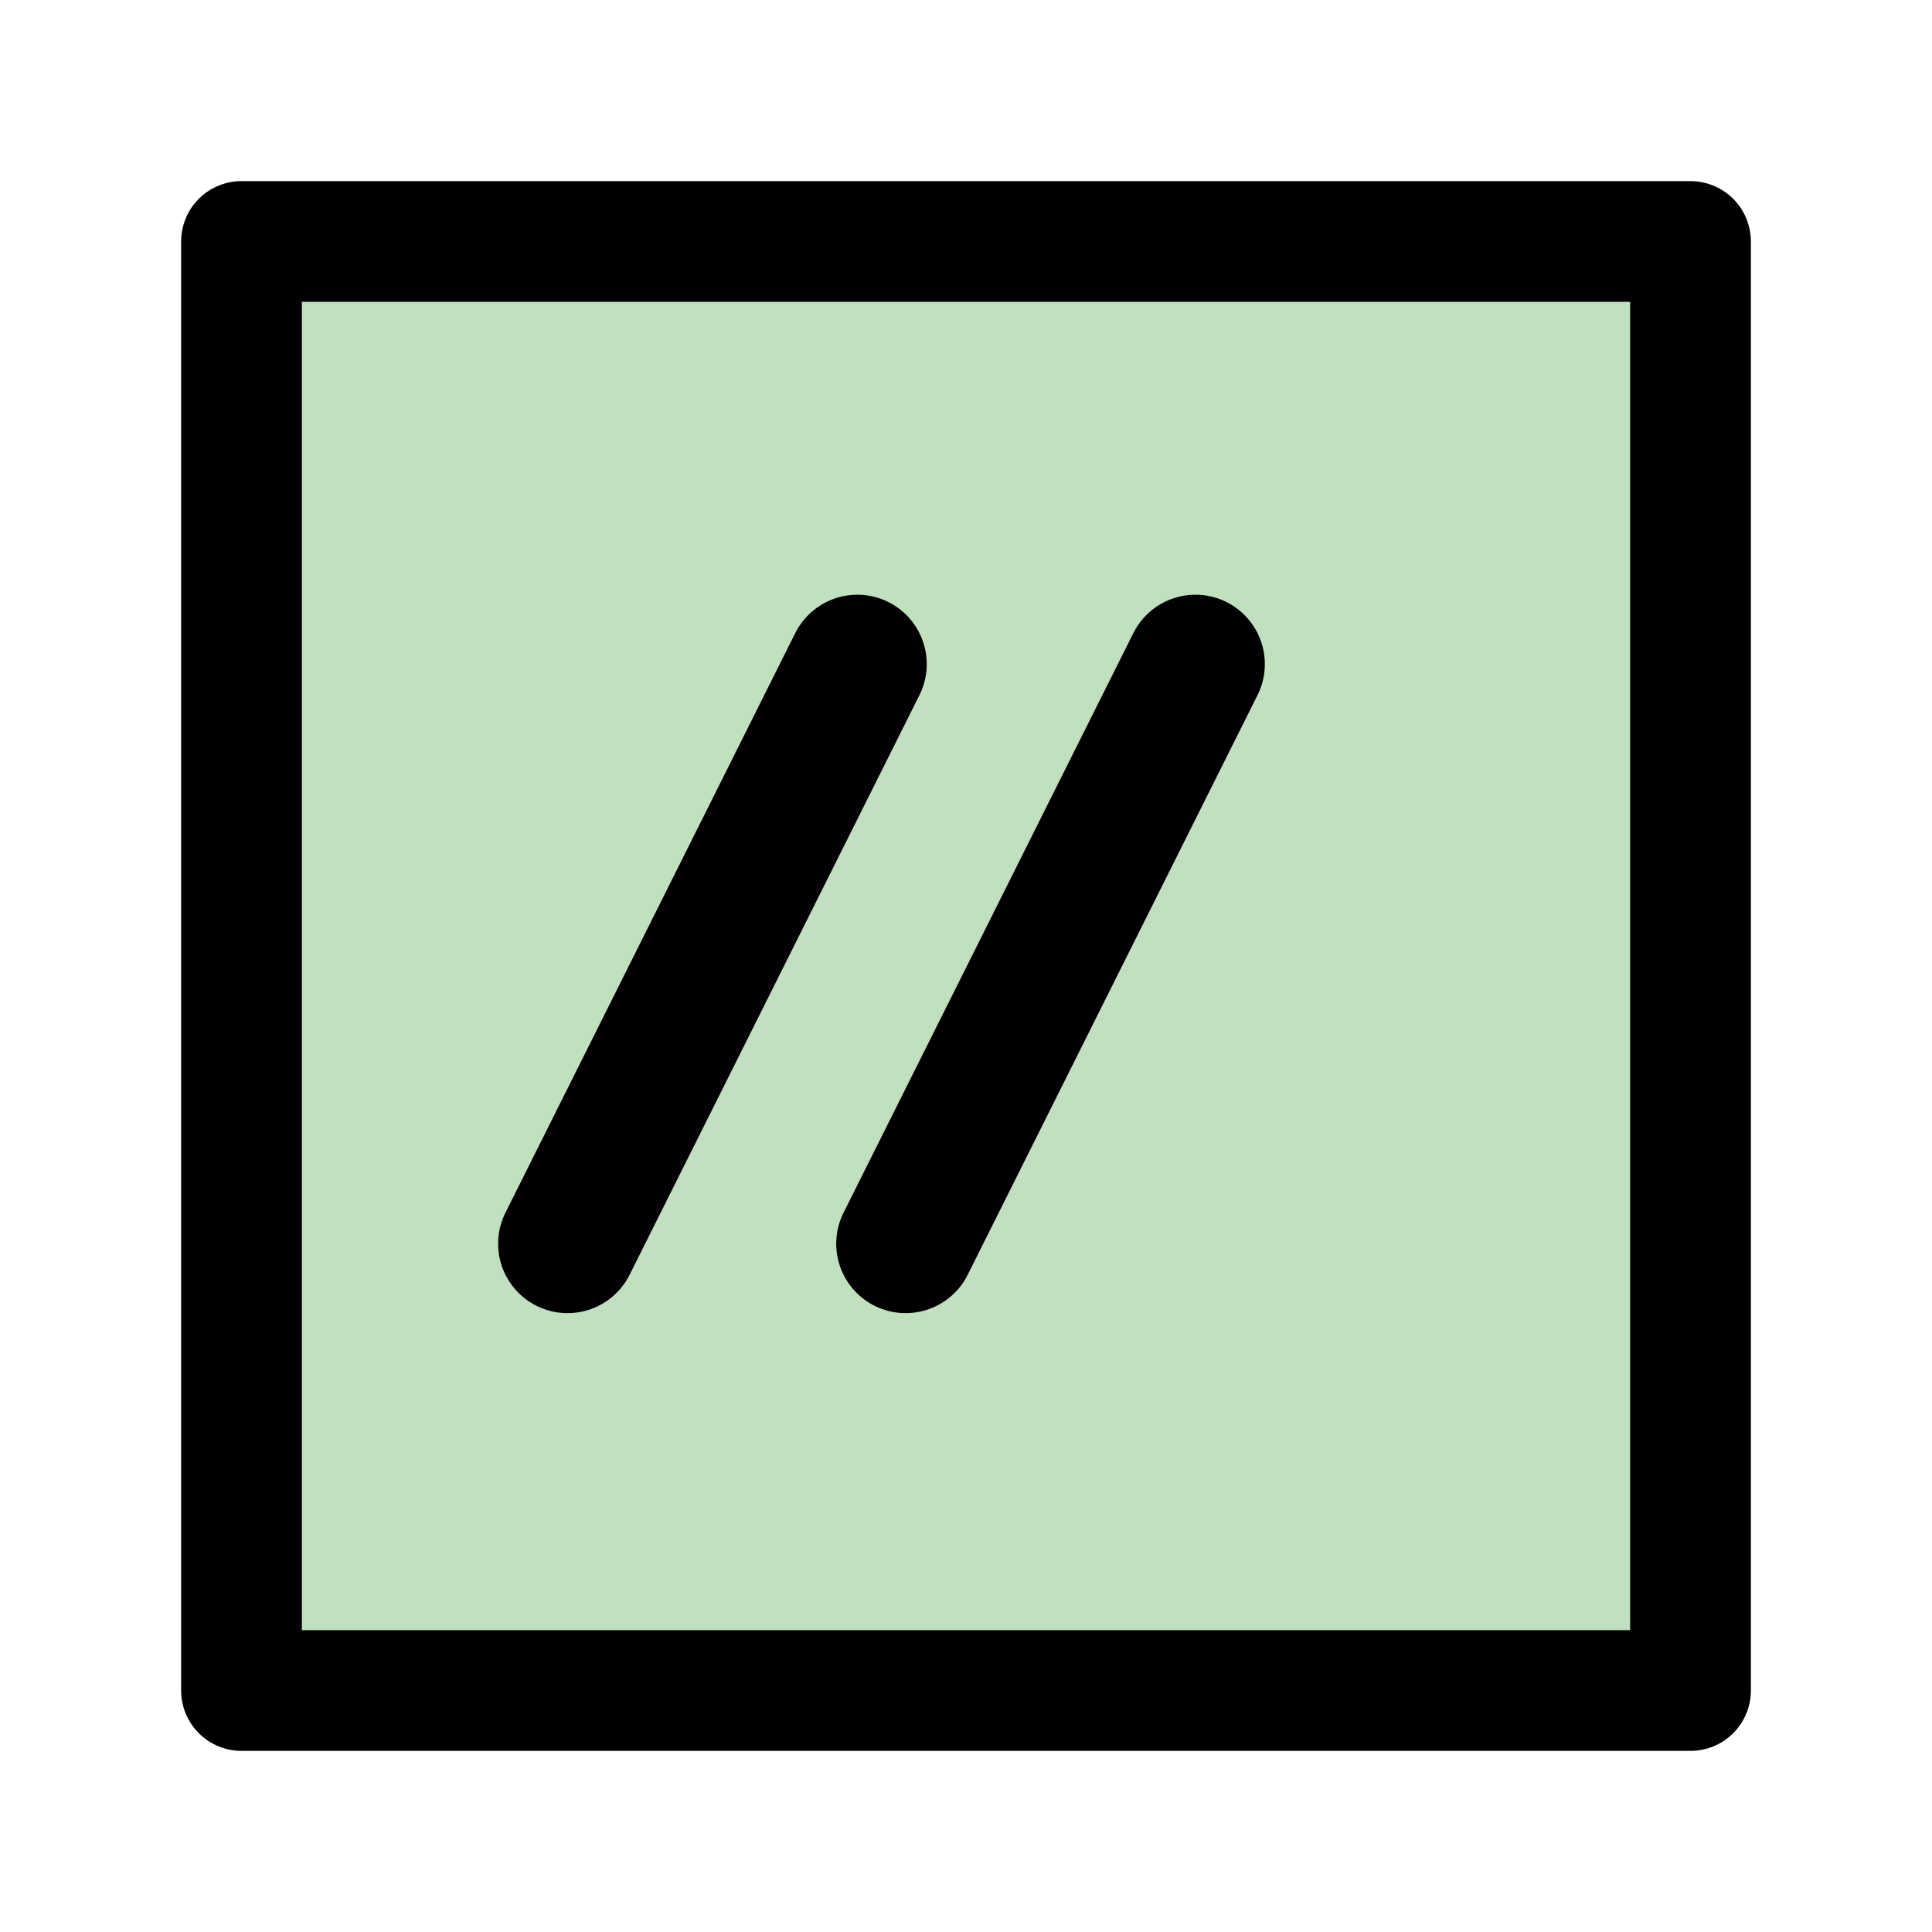
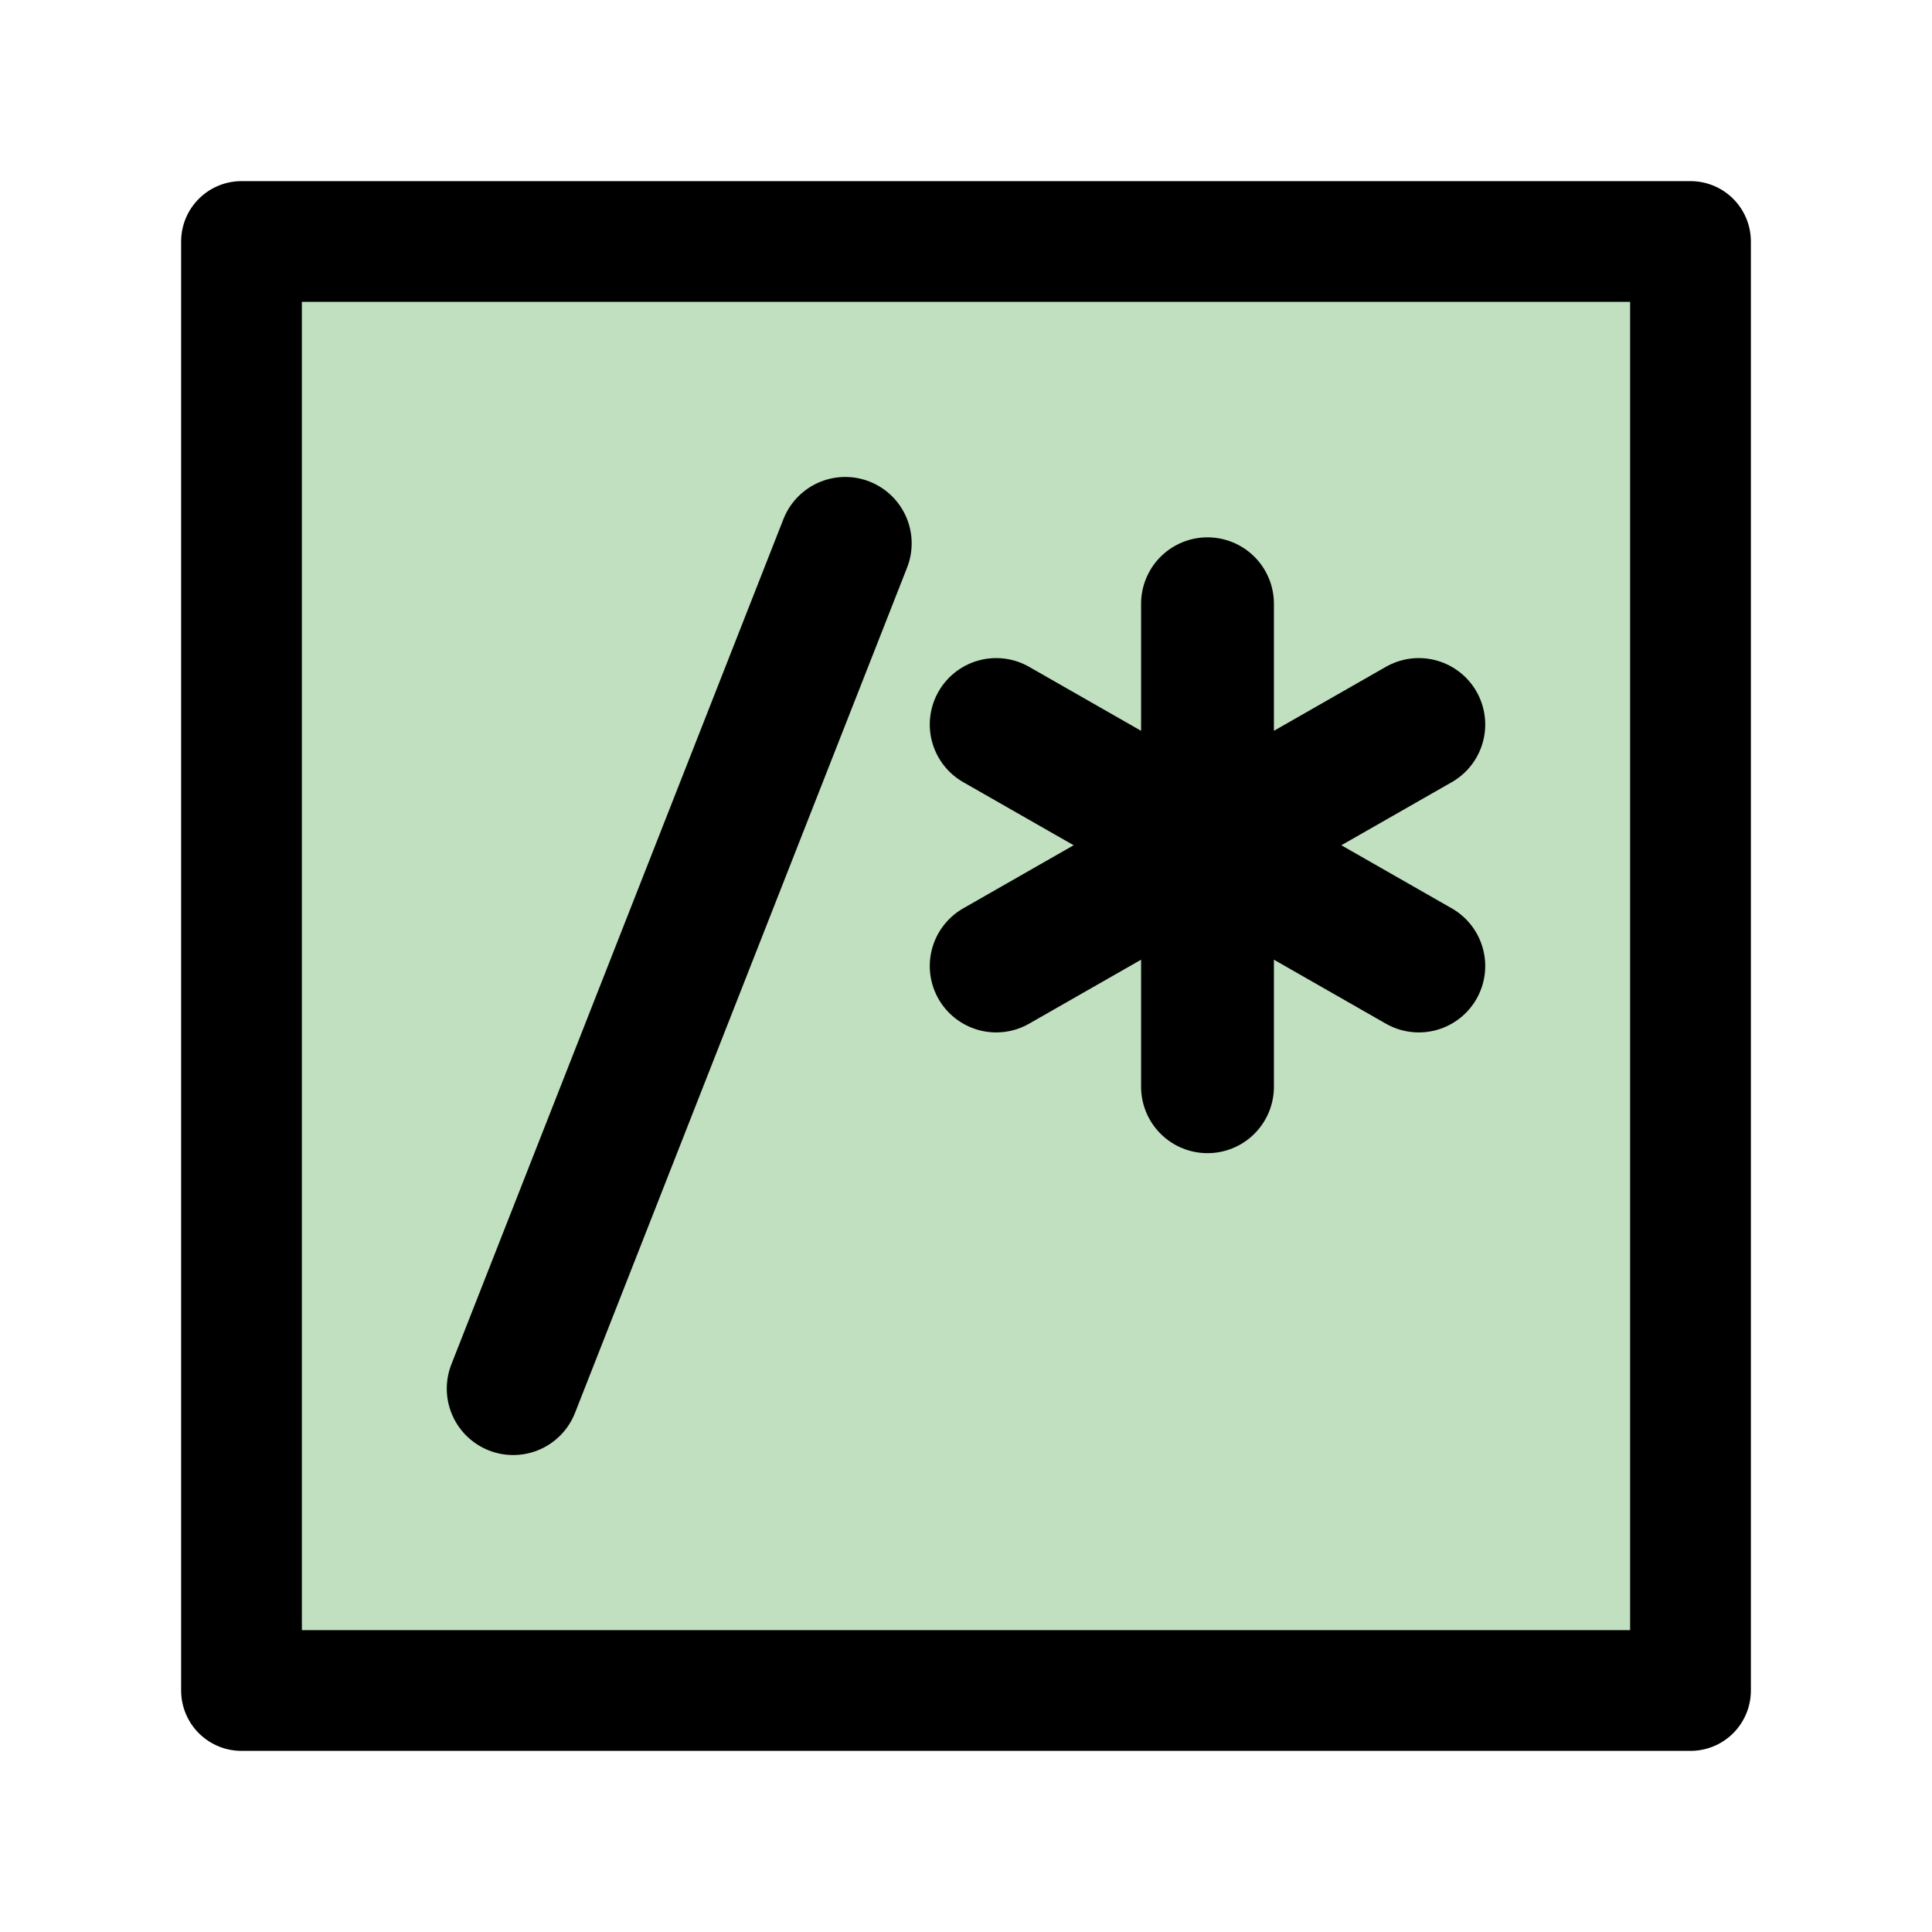
<svg xmlns="http://www.w3.org/2000/svg" width="32" height="32" viewBox="0 0 32 32">
  <rect x="4" y="4" width="24" height="24" fill="#C0E0C0" stroke="#000000" stroke-width="2.0" stroke-linejoin="round" />
-   <path d="M3.5,0 L0.5,6" fill="none" stroke="#000000" stroke-width="1.437" stroke-linecap="round" stroke-linejoin="round" transform="translate(8.60,11.00) scale(1.6)" />
-   <path d="M3.5,0 L0.5,6" fill="none" stroke="#000000" stroke-width="1.437" stroke-linecap="round" stroke-linejoin="round" transform="translate(14.20,11.00) scale(1.6)" />
+   <g fill="none" stroke="#000000" stroke-width="2.2" stroke-linecap="round">
+     <path d="M14,9 L8.5,23" />
+     <path d="M20,10 L20,18 M16.5,12 L23.5,16 M23.5,12 L16.5,16" />
+   </g>
</svg>
